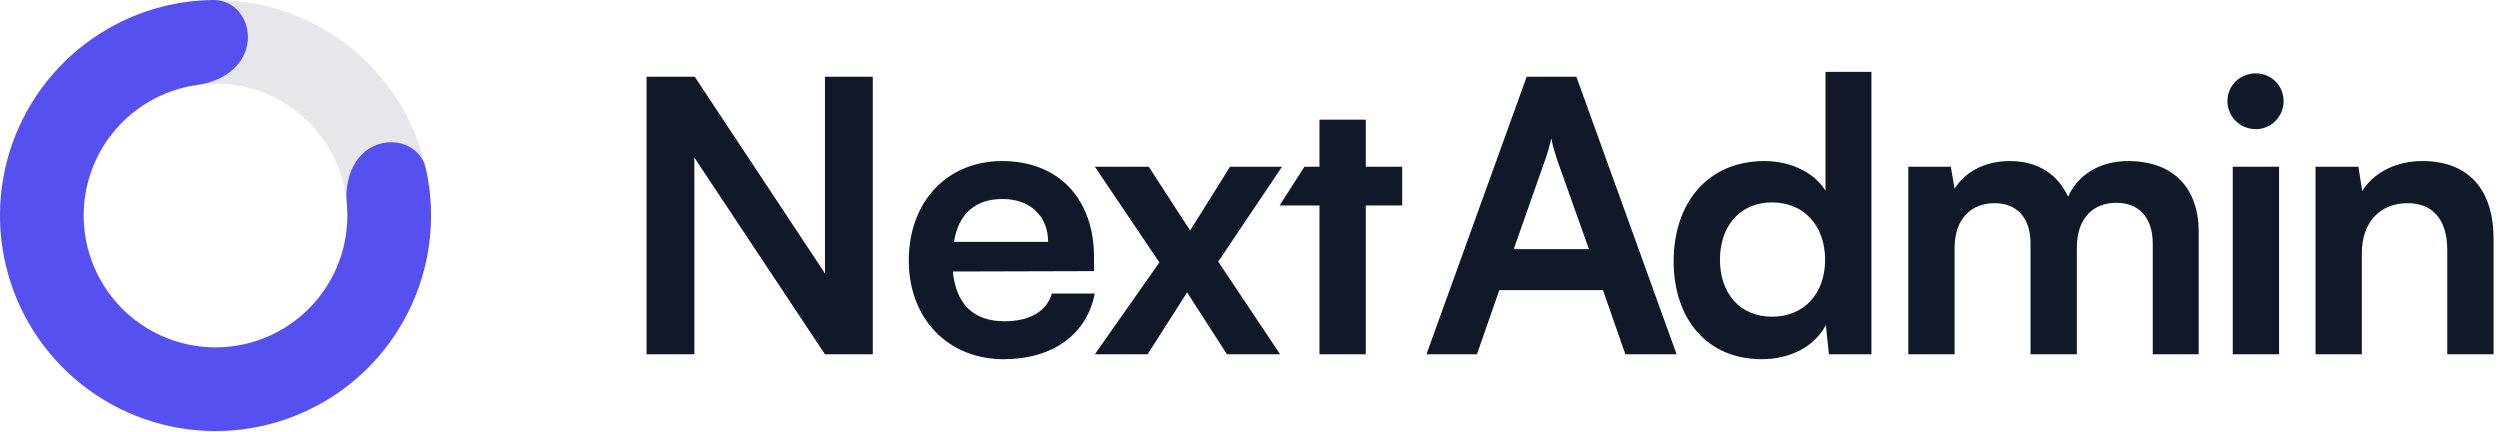
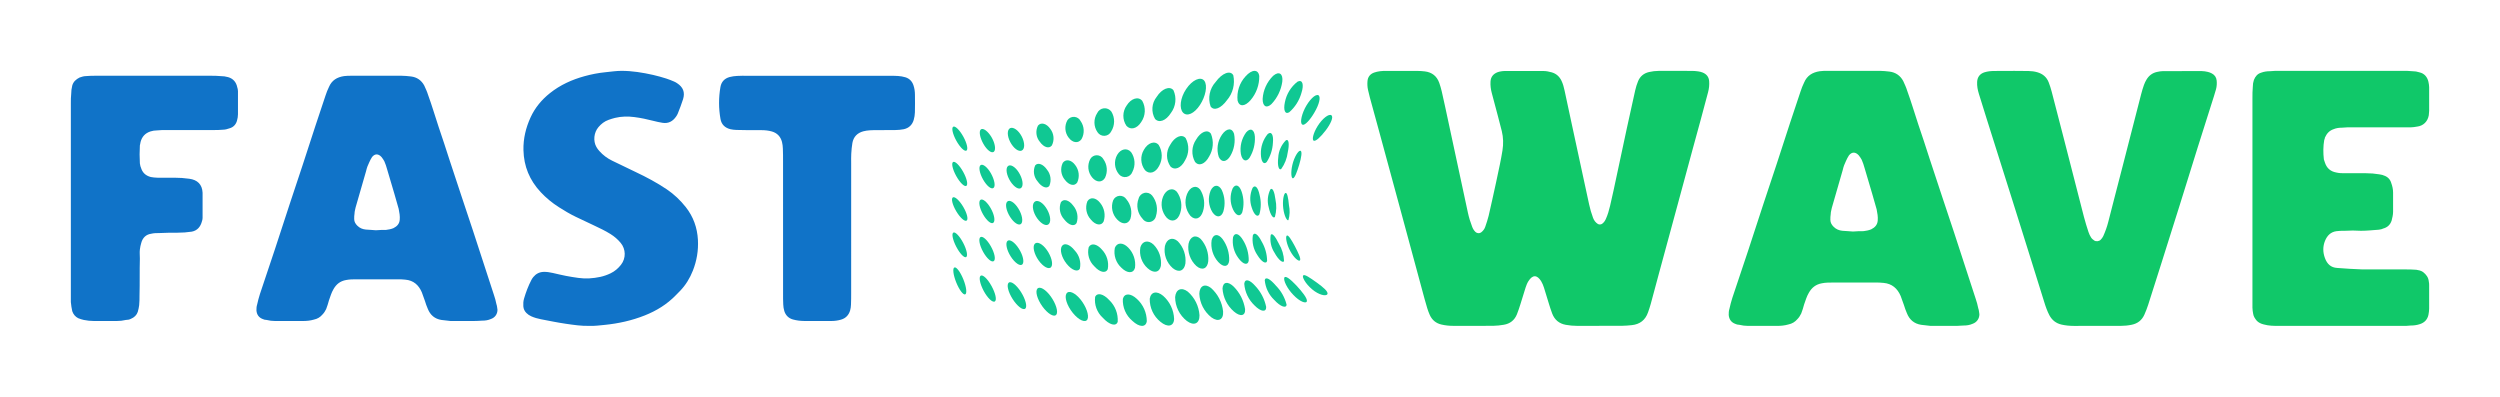
- <svg xmlns="http://www.w3.org/2000/svg" width="174" height="30" viewBox="0 0 174 30" fill="none">
-   <path d="M30 15C30 23.284 23.284 30 15 30C6.716 30 0 23.284 0 15C0 6.716 6.716 0 15 0C23.284 0 30 6.716 30 15ZM5.822 15C5.822 20.069 9.931 24.178 15 24.178C20.069 24.178 24.178 20.069 24.178 15C24.178 9.931 20.069 5.822 15 5.822C9.931 5.822 5.822 9.931 5.822 15Z" fill="#E5E7EB" />
-   <path d="M26.071 10.145C27.543 9.499 29.291 10.169 29.641 11.738C30.151 14.027 30.12 16.418 29.532 18.716C28.703 21.961 26.811 24.835 24.158 26.88C21.506 28.924 18.245 30.023 14.896 30C11.547 29.977 8.302 28.833 5.678 26.752C3.054 24.671 1.203 21.771 0.418 18.515C-0.367 15.259 -0.04 11.835 1.348 8.786C2.735 5.738 5.103 3.242 8.073 1.695C10.178 0.6 12.499 0.025 14.844 0.001C16.451 -0.016 17.501 1.534 17.208 3.114C16.914 4.695 15.372 5.69 13.778 5.904C12.732 6.044 11.711 6.365 10.762 6.859C8.944 7.806 7.495 9.333 6.647 11.198C5.798 13.063 5.597 15.159 6.078 17.151C6.558 19.143 7.691 20.917 9.296 22.191C10.902 23.464 12.887 24.164 14.937 24.178C16.986 24.192 18.981 23.52 20.604 22.269C22.227 21.018 23.384 19.259 23.892 17.274C24.157 16.237 24.237 15.17 24.136 14.119C23.981 12.519 24.599 10.79 26.071 10.145Z" fill="#5750F1" />
-   <path d="M48.329 24.657H45V5.343H48.355L57.417 19.029V5.343H60.746V24.657H57.417L48.329 10.971V24.657Z" fill="#111928" />
-   <path d="M69.856 25C65.973 25 63.251 22.173 63.251 18.131C63.251 14.036 65.92 11.209 69.751 11.209C73.661 11.209 76.144 13.824 76.144 17.893V18.87L66.316 18.897C66.554 21.195 67.769 22.358 69.909 22.358C71.679 22.358 72.842 21.671 73.212 20.429H76.197C75.642 23.283 73.264 25 69.856 25ZM69.777 13.851C67.875 13.851 66.712 14.881 66.395 16.836H72.948C72.948 15.04 71.706 13.851 69.777 13.851Z" fill="#111928" />
-   <path d="M79.874 24.657H76.202L80.693 18.263L76.202 11.605H79.954L82.833 16.044L85.608 11.605H89.227L84.788 18.21L89.095 24.657H85.396L82.622 20.35L79.874 24.657Z" fill="#111928" />
-   <path d="M95.058 24.657H91.835V14.3H89.06L90.787 11.605H91.835V8.329H95.058V11.605H97.594V14.3H95.058V24.657Z" fill="#111928" />
-   <path d="M102.795 24.657H99.281L106.256 5.343H109.717L116.692 24.657H113.125L111.566 20.192H104.354L102.795 24.657ZM107.55 11.103L105.357 17.338H110.589L108.369 11.103C108.211 10.601 108.026 10.02 107.973 9.624C107.894 9.993 107.735 10.575 107.55 11.103Z" fill="#111928" />
-   <path d="M122.615 25C118.837 25 116.486 22.226 116.486 18.184C116.486 14.115 118.864 11.209 122.8 11.209C124.623 11.209 126.235 11.975 127.054 13.27V5H130.251V24.657H127.292L127.08 22.622C126.288 24.128 124.597 25 122.615 25ZM123.329 22.041C125.574 22.041 127.027 20.429 127.027 18.078C127.027 15.727 125.574 14.088 123.329 14.088C121.083 14.088 119.709 15.753 119.709 18.078C119.709 20.403 121.083 22.041 123.329 22.041Z" fill="#111928" />
-   <path d="M136.04 24.657H132.817V11.605H135.776L136.04 13.137C136.701 12.054 138.022 11.209 139.898 11.209C141.879 11.209 143.253 12.186 143.94 13.692C144.6 12.186 146.133 11.209 148.114 11.209C151.285 11.209 153.028 13.111 153.028 16.123V24.657H149.832V16.968C149.832 15.092 148.828 14.115 147.295 14.115C145.736 14.115 144.548 15.119 144.548 17.259V24.657H141.324V16.942C141.324 15.119 140.347 14.141 138.814 14.141C137.282 14.141 136.04 15.145 136.04 17.259V24.657Z" fill="#111928" />
-   <path d="M157.012 8.989C155.902 8.989 155.03 8.118 155.03 7.034C155.03 5.951 155.902 5.106 157.012 5.106C158.068 5.106 158.94 5.951 158.94 7.034C158.94 8.118 158.068 8.989 157.012 8.989ZM155.4 24.657V11.605H158.623V24.657H155.4Z" fill="#111928" />
-   <path d="M164.384 24.657H161.161V11.605H164.146L164.41 13.296C165.23 11.975 166.815 11.209 168.585 11.209C171.861 11.209 173.552 13.243 173.552 16.625V24.657H170.329V17.391C170.329 15.198 169.245 14.141 167.581 14.141C165.599 14.141 164.384 15.515 164.384 17.629V24.657Z" fill="#111928" />
+ <svg xmlns="http://www.w3.org/2000/svg" version="1.1" width="3180.254" height="504.71" viewBox="0 0 3180.254 504.71">
+   <g transform="scale(9.012679) translate(10, 10)">
+     <defs id="SvgjsDefs1055" />
+     <g id="SvgjsG1056" featureKey="nameLeftFeature-0" transform="matrix(1.236273,0,0,1.236273,-2.967055,-14.14332)" fill="#1073c8">
+       <path d="M5.04 40 c-0.4 0 -0.76 -0.04 -1.16 -0.12 c-0.2 -0.04 -0.44 -0.12 -0.64 -0.2 c-0.32 -0.16 -0.56 -0.44 -0.68 -0.8 c-0.08 -0.32 -0.12 -0.68 -0.16 -1.04 l0 -1.08 l0 -10.8 l0 -10.84 c0 -0.36 0 -0.68 0.04 -1.04 c0 -0.32 0.04 -0.64 0.12 -0.96 c0.12 -0.44 0.44 -0.72 0.84 -0.92 c0.24 -0.08 0.48 -0.16 0.72 -0.16 c0.4 -0.04 0.8 -0.04 1.16 -0.04 l6 0 l7.04 0 c0.4 0 0.8 0 1.16 0.04 c0.32 0 0.6 0.04 0.88 0.12 c0.56 0.16 0.92 0.56 1.04 1.16 c0.04 0.12 0.08 0.28 0.08 0.44 l0 2.64 c0 0.24 -0.04 0.48 -0.12 0.76 c-0.12 0.4 -0.4 0.72 -0.84 0.84 c-0.24 0.08 -0.48 0.16 -0.76 0.16 c-0.36 0.04 -0.76 0.04 -1.16 0.04 l-5.32 0 c-0.36 0 -0.68 0 -1.04 0.04 c-0.28 0 -0.52 0.04 -0.76 0.12 c-0.6 0.2 -0.96 0.6 -1.12 1.2 c-0.04 0.16 -0.04 0.28 -0.08 0.4 c-0.04 0.68 -0.04 1.36 0 2.04 c0.04 0.16 0.04 0.32 0.12 0.48 c0.16 0.56 0.52 0.92 1.12 1.08 c0.24 0.04 0.48 0.08 0.76 0.08 l1.92 0 c0.6 0 1.16 0.04 1.72 0.12 c0.92 0.12 1.48 0.64 1.52 1.6 l0 2.88 c0 0.16 -0.04 0.28 -0.08 0.4 c-0.16 0.6 -0.52 1.04 -1.16 1.16 c-0.52 0.08 -1.08 0.12 -1.64 0.12 c-0.68 0 -1.36 0 -2.04 0.04 c-0.32 0 -0.64 0 -0.96 0.08 c-0.56 0.08 -0.96 0.44 -1.12 1.04 c-0.08 0.24 -0.12 0.48 -0.16 0.76 c-0.04 0.32 0 0.68 0 1.04 c-0.04 1.4 0 2.76 -0.04 4.16 c0 0.4 0 0.76 -0.04 1.16 c-0.04 0.24 -0.08 0.52 -0.16 0.76 c-0.12 0.36 -0.4 0.64 -0.8 0.8 c-0.16 0.08 -0.36 0.12 -0.56 0.12 c-0.32 0.08 -0.68 0.12 -1.04 0.12 l-2.6 0 z M25.709 40 c-0.32 0 -0.64 -0.04 -0.96 -0.12 c-0.16 0 -0.32 -0.04 -0.48 -0.12 c-0.4 -0.16 -0.64 -0.48 -0.68 -0.96 c0 -0.2 0 -0.44 0.08 -0.68 c0.08 -0.4 0.2 -0.8 0.32 -1.2 c1.16 -3.4 2.28 -6.84 3.4 -10.28 c1 -2.96 1.96 -5.92 2.92 -8.88 c0.4 -1.16 0.76 -2.32 1.16 -3.48 c0.12 -0.36 0.24 -0.68 0.4 -1 c0.32 -0.76 0.92 -1.12 1.72 -1.24 c0.28 -0.04 0.56 -0.04 0.88 -0.04 l1.92 0 l3.76 0 c0.36 0 0.72 0.04 1.08 0.08 c0.68 0.08 1.2 0.44 1.52 1.04 c0.16 0.36 0.32 0.68 0.44 1.08 c0.44 1.2 0.8 2.44 1.2 3.64 c0.44 1.28 0.84 2.52 1.24 3.76 c0.88 2.72 1.8 5.4 2.68 8.08 c0.8 2.44 1.6 4.92 2.4 7.36 c0.12 0.32 0.2 0.68 0.28 1.04 c0.08 0.2 0.08 0.44 0.12 0.64 c0 0.48 -0.28 0.88 -0.72 1.04 c-0.36 0.16 -0.68 0.2 -1.04 0.2 c-0.44 0.04 -0.84 0.04 -1.28 0.04 l-0.76 0 l-1.56 0 c-0.32 -0.04 -0.68 -0.08 -1.04 -0.12 c-0.76 -0.12 -1.28 -0.56 -1.56 -1.28 c-0.12 -0.28 -0.24 -0.6 -0.32 -0.88 c-0.12 -0.36 -0.24 -0.68 -0.36 -1 c-0.36 -0.84 -0.96 -1.36 -1.88 -1.44 c-0.32 -0.04 -0.6 -0.04 -0.88 -0.04 l-4.64 0 c-0.44 0 -0.84 0 -1.24 0.08 c-0.68 0.12 -1.12 0.48 -1.44 1.04 c-0.24 0.4 -0.36 0.84 -0.52 1.28 c-0.08 0.32 -0.2 0.68 -0.32 1 c-0.12 0.24 -0.24 0.44 -0.44 0.64 c-0.24 0.28 -0.56 0.48 -0.96 0.56 c-0.4 0.12 -0.84 0.16 -1.24 0.16 l-3.2 0 z M37.229 29.64 c0.44 -0.04 0.8 -0.04 1.16 -0.04 c0.28 -0.04 0.56 -0.08 0.84 -0.2 c0.4 -0.2 0.68 -0.48 0.72 -0.96 c0.04 -0.4 -0.04 -0.84 -0.12 -1.24 l-0.48 -1.68 c-0.28 -0.96 -0.56 -1.88 -0.84 -2.84 c-0.08 -0.32 -0.2 -0.64 -0.32 -0.92 c-0.08 -0.16 -0.2 -0.32 -0.32 -0.48 c-0.36 -0.4 -0.76 -0.4 -1.08 0 c-0.12 0.2 -0.24 0.4 -0.32 0.6 c-0.16 0.32 -0.28 0.64 -0.36 1 c-0.4 1.4 -0.8 2.76 -1.2 4.16 c-0.04 0.24 -0.12 0.44 -0.12 0.68 c-0.04 0.2 -0.04 0.44 -0.04 0.64 c0 0.32 0.16 0.56 0.36 0.76 c0.28 0.28 0.6 0.4 0.96 0.44 c0.4 0.04 0.84 0.04 1.16 0.08 z M61.609 40.556 c-0.903 0.028 -1.796 -0.11 -2.687 -0.238 c-0.954 -0.138 -1.9 -0.337 -2.848 -0.517 c-0.38 -0.072 -0.752 -0.178 -1.106 -0.336 c-0.208 -0.093 -0.394 -0.216 -0.555 -0.378 c-0.213 -0.214 -0.334 -0.468 -0.354 -0.771 c-0.018 -0.291 -0.003 -0.579 0.079 -0.86 c0.217 -0.743 0.488 -1.465 0.847 -2.152 c0.059 -0.113 0.132 -0.222 0.213 -0.321 c0.301 -0.367 0.687 -0.571 1.167 -0.59 c0.358 -0.014 0.705 0.043 1.052 0.121 c0.502 0.113 1.002 0.237 1.507 0.335 c0.473 0.092 0.951 0.166 1.428 0.233 c0.838 0.118 1.669 0.058 2.494 -0.118 c0.41 -0.088 0.803 -0.229 1.182 -0.411 c0.474 -0.228 0.861 -0.563 1.182 -0.972 c0.58 -0.74 0.566 -1.774 -0.034 -2.497 c-0.33 -0.398 -0.718 -0.734 -1.16 -1.01 c-0.602 -0.377 -1.241 -0.679 -1.882 -0.981 c-0.698 -0.329 -1.397 -0.658 -2.093 -0.991 c-0.668 -0.32 -1.302 -0.702 -1.927 -1.1 c-0.765 -0.487 -1.458 -1.057 -2.076 -1.719 c-1.26 -1.35 -1.923 -2.941 -1.964 -4.795 c-0.029 -1.316 0.273 -2.555 0.815 -3.739 c0.505 -1.103 1.266 -2.012 2.21 -2.765 c1.176 -0.938 2.519 -1.543 3.96 -1.938 c0.777 -0.213 1.566 -0.37 2.369 -0.448 c0.608 -0.058 1.212 -0.155 1.826 -0.157 c1.231 -0.003 2.435 0.198 3.63 0.466 c0.502 0.112 0.997 0.258 1.489 0.41 c0.306 0.094 0.603 0.223 0.9 0.345 c0.118 0.048 0.23 0.115 0.338 0.186 c0.693 0.453 0.928 1.035 0.686 1.827 c-0.168 0.553 -0.392 1.089 -0.598 1.63 c-0.045 0.119 -0.116 0.23 -0.187 0.336 c-0.373 0.556 -0.882 0.84 -1.562 0.732 c-0.349 -0.055 -0.695 -0.133 -1.037 -0.221 c-0.718 -0.186 -1.44 -0.339 -2.176 -0.434 c-0.741 -0.096 -1.478 -0.084 -2.206 0.092 c-0.25 0.06 -0.495 0.14 -0.737 0.226 c-0.467 0.164 -0.844 0.458 -1.162 0.835 c-0.518 0.616 -0.621 1.559 -0.23 2.264 c0.092 0.167 0.215 0.32 0.342 0.464 c0.411 0.462 0.899 0.827 1.455 1.097 c0.897 0.436 1.792 0.875 2.695 1.3 c1.224 0.576 2.415 1.212 3.538 1.968 c0.836 0.562 1.56 1.254 2.178 2.037 c0.858 1.088 1.31 2.348 1.384 3.742 c0.064 1.21 -0.132 2.372 -0.573 3.496 c-0.345 0.879 -0.828 1.67 -1.489 2.348 c-0.158 0.161 -0.316 0.32 -0.474 0.482 c-1.004 1.032 -2.196 1.763 -3.532 2.294 c-1.48 0.587 -3.009 0.924 -4.586 1.083 c-0.576 0.058 -1.151 0.13 -1.734 0.113 z M86.091 39.996 c-0.42 -0.003 -0.837 -0.057 -1.242 -0.168 c-0.506 -0.139 -0.839 -0.476 -0.994 -0.967 c-0.077 -0.242 -0.107 -0.504 -0.121 -0.76 c-0.023 -0.418 -0.02 -0.838 -0.02 -1.256 c-0.001 -5.027 -0 -10.054 -0.002 -15.082 c0 -0.484 0 -0.967 -0.02 -1.45 c-0.011 -0.256 -0.037 -0.517 -0.103 -0.764 c-0.162 -0.604 -0.544 -1.011 -1.156 -1.188 c-0.375 -0.108 -0.759 -0.146 -1.147 -0.149 c-0.612 -0.005 -1.224 -0.004 -1.837 -0.007 c-0.354 -0.002 -0.709 -0.002 -1.063 -0.019 c-0.224 -0.01 -0.453 -0.028 -0.67 -0.08 c-0.619 -0.149 -1.032 -0.526 -1.146 -1.166 c-0.216 -1.217 -0.217 -2.437 -0.006 -3.655 c0.104 -0.6 0.472 -0.981 1.05 -1.139 c0.277 -0.076 0.57 -0.108 0.857 -0.126 c0.386 -0.024 0.773 -0.018 1.16 -0.018 c2.675 -0.001 5.349 -0 8.024 -0 s5.35 -0.001 8.024 0.001 c0.387 0 0.775 -0.006 1.16 0.023 c0.287 0.022 0.579 0.067 0.852 0.152 c0.458 0.143 0.764 0.466 0.915 0.925 c0.112 0.339 0.162 0.691 0.165 1.047 c0.007 0.676 0.014 1.354 -0.005 2.03 c-0.008 0.287 -0.054 0.58 -0.134 0.856 c-0.166 0.571 -0.556 0.942 -1.138 1.068 c-0.312 0.067 -0.638 0.086 -0.959 0.094 c-0.676 0.015 -1.353 0.007 -2.03 0.011 c-0.29 0.002 -0.581 -0.004 -0.87 0.018 c-0.256 0.02 -0.516 0.048 -0.762 0.116 c-0.681 0.187 -1.119 0.629 -1.244 1.332 c-0.073 0.411 -0.104 0.831 -0.13 1.248 c-0.022 0.353 -0.009 0.708 -0.009 1.063 c0 4.931 0 9.862 -0.001 14.792 c0 0.451 -0.001 0.902 -0.02 1.353 c-0.01 0.224 -0.035 0.453 -0.099 0.667 c-0.158 0.528 -0.5 0.892 -1.041 1.048 c-0.343 0.099 -0.694 0.15 -1.05 0.152 c-1.063 0.006 -2.127 0.008 -3.19 0.001 z" />
+     </g>
+     <g id="SvgjsG1057" featureKey="inlineSymbolFeature-0" transform="matrix(11.89956,0,0,11.89956,121.5102,-11.74892)" fill="#10c893">
+       <g>
+         <g>
+           <path d="M4.566,3.498c-.079-.056-.144-.102-.16-.084-.016.017.025.096.105.164.08.068.167.087.182.058C4.707,3.607,4.644,3.554,4.566,3.498Z" />
+           <path d="M4.324,3.532c-.071-.075-.13-.121-.142-.091-.012.03.031.126.108.205.076.08.153.108.16.073C4.456,3.686,4.395,3.608,4.324,3.532Z" />
+           <path d="M4.083,3.536c-.068-.08-.124-.112-.133-.066a.371.371,0,0,0,.113.235c.075.082.144.103.146.055A.486.486,0,0,0,4.083,3.536Z" />
+           <path d="M3.837,3.538c-.067-.076-.123-.089-.13-.025a.395.395,0,0,0,.122.257c.076.077.14.083.138.018A.511.511,0,0,0,3.837,3.538Z" />
+           <path d="M3.582,3.547c-.069-.067-.128-.058-.133.022a.393.393,0,0,0,.133.271c.079.069.14.055.135-.026A.483.483,0,0,0,3.582,3.547Z" />
+           <path d="M3.313,3.563c-.073-.057-.136-.027-.139.068a.376.376,0,0,0,.144.281c.083.06.145.026.138-.072A.434.434,0,0,0,3.313,3.563Z" />
+           <path d="M3.037,3.606c-.075-.057-.142-.028-.15.065a.361.361,0,0,0,.139.283c.085.063.152.031.15-.068A.406.406,0,0,0,3.037,3.606Z" />
+           <path d="M2.745,3.656c-.076-.064-.146-.048-.159.034a.342.342,0,0,0,.127.274c.084.07.158.056.162-.033A.385.385,0,0,0,2.745,3.656Z" />
+           <path d="M2.433,3.692c-.075-.07-.148-.069-.166 0a.318.318,0,0,0,.113.261c.082.077.16.08.171.004A.359.359,0,0,0,2.433,3.692Z" />
+           <path d="M2.108,3.709c-.072-.079-.146-.095-.17-.04a.285.285,0,0,0,.091.247c.076.084.158.108.177.048A.327.327,0,0,0,2.108,3.709Z" />
+           <path d="M1.764,3.698c-.067-.082-.14-.111-.166-.069-.026.042.005.142.075.229s.15.123.174.077C1.87,3.889,1.831,3.78,1.764,3.698Z" />
+           <path d="M1.411,3.662c-.061-.084-.13-.123-.158-.091-.027.032-.003.123.059.21.062.086.138.133.165.099S1.472,3.746,1.411,3.662Z" />
+           <path d="M1.057,3.608c-.054-.084-.117-.131-.144-.108-.027.023-.008.108.046.193s.122.138.15.115S1.111,3.692,1.057,3.608Z" />
+           <path d="M.709,3.539C.663,3.455.606,3.401.581,3.417s-.01.095.035.18c.045.084.105.142.132.126S.756,3.624.709,3.539Z" />
+           <ellipse cx="0.333" cy="3.479" rx="0.046" ry="0.172" transform="translate(-1.27067 0.37367) rotate(-21.84494)" />
+         </g>
+         <g>
+           <path d="M4.307,3.067c-.042-.078-.079-.139-.096-.125-.017.013-.004.098.041.182.045.084.103.129.116.111C4.382,3.216,4.348,3.146,4.307,3.067Z" />
+           <path d="M4.119,3.041c-.041-.085-.08-.136-.098-.108a.299.299,0,0,0,.045.212c.047.087.102.128.113.098A.421.421,0,0,0,4.119,3.041Z" />
+           <path d="M3.914,3.013c-.042-.084-.087-.119-.105-.075a.329.329,0,0,0,.053.234c.051.084.106.113.116.069A.463.463,0,0,0,3.914,3.013Z" />
+           <path d="M3.691,2.993c-.046-.077-.097-.093-.117-.033a.333.333,0,0,0,.064.249c.056.077.112.089.122.03A.449.449,0,0,0,3.691,2.993Z" />
+           <path d="M3.45,2.983c-.052-.068-.111-.063-.13.012a.32.32,0,0,0,.078.259c.062.068.121.061.13-.014A.407.407,0,0,0,3.45,2.983Z" />
+           <path d="M3.191,2.982c-.06-.057-.126-.031-.145.056a.299.299,0,0,0,.093.264c.069.059.132.032.141-.057A.356.356,0,0,0,3.191,2.982Z" />
+           <path d="M2.919,3.009c-.063-.056-.132-.03-.153.056a.285.285,0,0,0,.092.262c.071.059.138.034.151-.055A.329.329,0,0,0,2.919,3.009Z" />
+           <path d="M2.632,3.049c-.063-.06-.134-.045-.157.03a.27.27,0,0,0,.086.25c.071.064.141.052.157-.028A.309.309,0,0,0,2.632,3.049Z" />
+           <path d="M2.33,3.083c-.063-.064-.133-.061-.158.004a.253.253,0,0,0,.079.237c.069.068.141.069.16 0A.288.288,0,0,0,2.33,3.083Z" />
+           <path d="M2.019,3.108c-.06-.07-.129-.082-.157-.029a.234.234,0,0,0,.065.225c.064.073.137.091.161.035A.266.266,0,0,0,2.019,3.108Z" />
+           <path d="M1.696,3.118c-.057-.073-.124-.095-.152-.052-.028.043-.004.135.056.21s.131.103.157.058A.241.241,0,0,0,1.696,3.118Z" />
+           <path d="M1.366,3.113c-.053-.075-.117-.106-.145-.073-.027.033-.007.12.047.196s.123.113.149.078S1.419,3.188,1.366,3.113Z" />
+           <path d="M1.033,3.096c-.049-.077-.109-.116-.135-.091s-.01.107.039.184c.049.077.112.12.138.094S1.082,3.172,1.033,3.096Z" />
+           <path d="M.701,3.068c-.044-.078-.099-.126-.124-.108s-.011.096.033.175.1.128.126.109S.745,3.146.701,3.068Z" />
+           <ellipse cx="0.332" cy="3.051" rx="0.047" ry="0.164" transform="translate(-1.36821 0.49626) rotate(-27.43615)" />
+         </g>
+         <g>
+           <path d="M4.237,2.58c-.008-.087-.021-.153-.042-.144-.02.009-.037.094-.025.185.012.091.045.15.061.137A.367.367,0,0,0,4.237,2.58Z" />
+           <path d="M4.077,2.513c-.011-.089-.034-.145-.06-.12a.299.299,0,0,0-.02.213c.019.091.056.14.074.113A.434.434,0,0,0,4.077,2.513Z" />
+           <path d="M3.889,2.459c-.018-.086-.052-.126-.083-.084a.317.317,0,0,0-.01.235c.027.086.07.12.091.078A.447.447,0,0,0,3.889,2.459Z" />
+           <path d="M3.676,2.421c-.026-.079-.074-.098-.107-.039a.309.309,0,0,0,.004.248c.036.078.086.093.11.036A.415.415,0,0,0,3.676,2.421Z" />
+           <path d="M3.44,2.4c-.037-.069-.097-.066-.132.008A.285.285,0,0,0,3.33,2.665c.046.068.104.064.129-.009A.365.365,0,0,0,3.44,2.4Z" />
+           <path d="M3.183,2.394c-.048-.057-.12-.032-.155.055a.257.257,0,0,0,.041.259c.057.057.121.033.148-.053A.309.309,0,0,0,3.183,2.394Z" />
+           <path d="M2.907,2.421c-.052-.055-.127-.028-.163.058a.242.242,0,0,0,.046.254c.06.056.128.031.156-.055A.283.283,0,0,0,2.907,2.421Z" />
+           <path d="M2.614,2.466a.092.092,0,0,0-.16.036.23.23,0,0,0,.048.241.087.087,0,0,0,.157-.031A.265.265,0,0,0,2.614,2.466Z" />
+           <path d="M2.309,2.511a.089.089,0,0,0-.157.012.218.218,0,0,0,.048.228c.059.062.128.06.156-.007A.246.246,0,0,0,2.309,2.511Z" />
+           <path d="M1.998,2.554c-.051-.066-.12-.073-.152-.019a.208.208,0,0,0,.041.216c.055.067.124.079.152.023A.233.233,0,0,0,1.998,2.554Z" />
+           <path d="M1.678,2.586c-.05-.068-.115-.085-.146-.04a.196.196,0,0,0,.039.203c.053.069.119.09.147.044A.214.214,0,0,0,1.678,2.586Z" />
+           <path d="M1.353,2.607c-.048-.07-.11-.096-.139-.06s-.013.12.037.19.113.1.141.064S1.402,2.677,1.353,2.607Z" />
+           <path d="M1.026,2.618C.981,2.546.922,2.511.895,2.539s-.012.107.034.18.106.11.132.082S1.072,2.69,1.026,2.618Z" />
+           <path d="M.699,2.616c-.043-.075-.097-.118-.122-.098-.025.02-.011.097.032.172S.706,2.81.731,2.789.742,2.691.699,2.616Z" />
+           <ellipse cx="0.332" cy="2.626" rx="0.049" ry="0.16" transform="translate(-1.28584 0.53119) rotate(-30.47155)" />
+         </g>
+         <g>
+           <path d="M4.359,2.1c.026-.087.038-.162.013-.165-.024-.003-.072.073-.094.166-.022.093-.013.164.007.161C4.306,2.258,4.333,2.187,4.359,2.1Z" />
+           <path d="M4.223,1.953c.02-.093.014-.16-.021-.143a.313.313,0,0,0-.092.207c-.012.096.008.154.035.135A.429.429,0,0,0,4.223,1.953Z" />
+           <path d="M4.047,1.84c.009-.092-.017-.141-.062-.103a.354.354,0,0,0-.081.237c.002.091.034.131.069.095A.464.464,0,0,0,4.047,1.84Z" />
+           <path d="M3.833,1.767c-.006-.085-.053-.109-.104-.049a.342.342,0,0,0-.062.256c.016.081.063.1.103.044A.437.437,0,0,0,3.833,1.767Z" />
+           <path d="M3.586,1.734c-.022-.073-.088-.069-.143.01a.3.3,0,0,0-.038.265c.032.068.091.063.136-.011A.374.374,0,0,0,3.586,1.734Z" />
+           <path d="M3.312,1.734c-.039-.058-.122-.025-.177.07a.251.251,0,0,0-.011.265c.046.053.118.025.166-.065A.302.302,0,0,0,3.312,1.734Z" />
+           <path d="M3.012,1.785c-.045-.053-.131-.016-.183.079a.229.229,0,0,0,.003.258c.051.05.126.019.173-.073A.269.269,0,0,0,3.012,1.785Z" />
+           <path d="M2.692,1.866c-.047-.054-.128-.026-.175.057a.215.215,0,0,0,.013.243c.052.053.125.031.167-.051A.247.247,0,0,0,2.692,1.866Z" />
+           <path d="M2.365,1.952c-.048-.056-.124-.04-.166.033a.203.203,0,0,0,.021.228.093.093,0,0,0,.16-.027A.227.227,0,0,0,2.365,1.952Z" />
+           <path d="M2.036,2.035a.089.089,0,0,0-.156-.001.197.197,0,0,0,.022.217c.05.061.117.065.153.006A.218.218,0,0,0,2.036,2.035Z" />
+           <path d="M1.702,2.105c-.046-.064-.113-.075-.148-.026a.187.187,0,0,0,.026.202c.049.064.114.079.146.03A.201.201,0,0,0,1.702,2.105Z" />
+           <path d="M1.367,2.159c-.046-.067-.109-.088-.14-.05a.179.179,0,0,0,.029.19c.047.067.109.092.139.053A.189.189,0,0,0,1.367,2.159Z" />
+           <path d="M1.033,2.193C.989,2.122.93,2.09.902,2.119s-.014.109.031.179.104.105.131.075S1.077,2.263,1.033,2.193Z" />
+           <path d="M.702,2.203c-.042-.074-.097-.117-.123-.097s-.012.097.031.172.097.119.123.098S.744,2.278.702,2.203Z" />
+           <ellipse cx="0.332" cy="2.21" rx="0.048" ry="0.162" transform="translate(-1.02419 0.43382) rotate(-28.81313)" />
+         </g>
+         <g>
+           <path d="M4.672,1.695c.06-.078.097-.161.068-.181-.029-.021-.107.039-.162.127-.055.088-.07.165-.047.175C4.555,1.826,4.612,1.773,4.672,1.695Z" />
+           <path d="M4.558,1.447c.049-.094.059-.176.014-.173-.045.003-.121.094-.162.193-.04.099-.037.167-0.0.16C4.446,1.618,4.509,1.542,4.558,1.447Z" />
+           <path d="M4.385,1.25c.033-.101.013-.165-.047-.134a.409.409,0,0,0-.149.243c-.021.099.004.149.052.119A.475.475,0,0,0,4.385,1.25Z" />
+           <path d="M4.158,1.117c.012-.096-.038-.131-.108-.071a.419.419,0,0,0-.125.275c-0.0.09.046.114.104.061A.484.484,0,0,0,4.158,1.117Z" />
+           <path d="M3.885,1.049c-.011-.083-.087-.082-.163.004a.365.365,0,0,0-.094.289c.021.074.086.07.153-.006A.429.429,0,0,0,3.885,1.049Z" />
+           <path d="M3.577,1.04c-.034-.064-.133-.027-.21.08a.289.289,0,0,0-.059.29c.04.056.123.023.194-.075A.342.342,0,0,0,3.577,1.04Z" />
+           <path d="M3.233,1.105c-.043-.056-.144-.009-.215.098-.072.107-.084.23-.037.28.047.05.133.012.2-.09C3.248,1.292,3.275,1.161,3.233,1.105Z" />
+           <path d="M2.867,1.217c-.045-.055-.138-.017-.199.079a.232.232,0,0,0-.019.262c.048.051.129.022.188-.071A.266.266,0,0,0,2.867,1.217Z" />
+           <path d="M2.497,1.343c-.046-.056-.132-.029-.184.054a.211.211,0,0,0-.003.243c.049.053.125.034.175-.046A.237.237,0,0,0,2.497,1.343Z" />
+           <path d="M2.131,1.471a.098.098,0,0,0-.168.017.203.203,0,0,0,.004.228.093.093,0,0,0,.162-.011A.223.223,0,0,0,2.131,1.471Z" />
+           <path d="M1.766,1.583a.091.091,0,0,0-.156-.011.187.187,0,0,0,.015.209c.047.062.114.07.152.016A.201.201,0,0,0,1.766,1.583Z" />
+           <path d="M1.406,1.675c-.045-.065-.111-.081-.146-.038a.176.176,0,0,0,.023.193c.046.065.109.085.142.042A.185.185,0,0,0,1.406,1.675Z" />
+           <path d="M1.053,1.741C1.009,1.673.947,1.644.918,1.676S.901,1.788.946,1.857s.104.099.134.067S1.098,1.809,1.053,1.741Z" />
+           <path d="M.709,1.774C.666,1.702.609,1.661.583,1.682s-.012.098.03.172.098.116.124.093S.752,1.847.709,1.774Z" />
+           <ellipse cx="0.333" cy="1.792" rx="0.048" ry="0.162" transform="matrix(0.87629, -0.48178, 0.48178, 0.87629, -0.82202, 0.38191)" />
+         </g>
+       </g>
+     </g>
+     <g id="SvgjsG1058" featureKey="nameRightFeature-0" transform="matrix(1.285654,0,0,1.285654,182.1253,-15.42785)" fill="#10c869">
+       <path d="M26.134 39.998 c-0.806 0 -1.611 -0 -2.417 -0.001 c-0.42 0 -0.835 -0.038 -1.249 -0.113 c-0.73 -0.132 -1.228 -0.543 -1.494 -1.228 c-0.14 -0.359 -0.252 -0.73 -0.368 -1.098 c-0.182 -0.584 -0.349 -1.174 -0.538 -1.755 c-0.08 -0.244 -0.174 -0.49 -0.308 -0.706 c-0.453 -0.729 -0.942 -0.723 -1.396 -0.014 c-0.137 0.214 -0.233 0.461 -0.313 0.704 c-0.201 0.612 -0.378 1.232 -0.573 1.846 c-0.117 0.368 -0.236 0.737 -0.38 1.094 c-0.262 0.65 -0.754 1.036 -1.442 1.149 c-0.38 0.062 -0.767 0.112 -1.152 0.115 c-1.482 0.013 -2.964 0.006 -4.446 0.003 c-0.42 0 -0.835 -0.047 -1.246 -0.142 c-0.609 -0.141 -1.037 -0.5 -1.288 -1.066 c-0.104 -0.235 -0.192 -0.478 -0.27 -0.724 c-0.107 -0.338 -0.202 -0.68 -0.295 -1.022 c-0.926 -3.42 -1.85 -6.842 -2.777 -10.263 c-0.733 -2.705 -1.47 -5.41 -2.206 -8.114 c-0.339 -1.243 -0.683 -2.485 -1.021 -3.729 c-0.076 -0.28 -0.142 -0.562 -0.205 -0.845 c-0.07 -0.317 -0.085 -0.638 -0.058 -0.961 c0.039 -0.467 0.292 -0.779 0.721 -0.937 c0.21 -0.077 0.435 -0.121 0.657 -0.151 c0.222 -0.03 0.45 -0.033 0.675 -0.033 c1.128 -0.003 2.255 -0.005 3.383 0.001 c0.289 0.001 0.58 0.017 0.867 0.053 c0.774 0.096 1.308 0.513 1.573 1.249 c0.108 0.303 0.197 0.614 0.272 0.927 c0.135 0.564 0.255 1.131 0.377 1.698 c0.833 3.874 1.666 7.748 2.496 11.623 c0.115 0.538 0.276 1.06 0.475 1.571 c0.082 0.211 0.194 0.405 0.364 0.563 c0.168 0.157 0.442 0.178 0.62 0.04 c0.21 -0.162 0.367 -0.365 0.45 -0.615 c0.132 -0.397 0.275 -0.793 0.37 -1.2 c0.278 -1.192 0.537 -2.389 0.799 -3.585 c0.152 -0.692 0.3 -1.385 0.441 -2.08 c0.102 -0.505 0.2 -1.012 0.28 -1.521 c0.112 -0.707 0.096 -1.414 -0.074 -2.112 c-0.137 -0.564 -0.288 -1.124 -0.436 -1.684 c-0.222 -0.841 -0.446 -1.681 -0.67 -2.522 c-0.109 -0.408 -0.159 -0.821 -0.133 -1.244 c0.031 -0.509 0.305 -0.833 0.764 -1.015 c0.118 -0.047 0.247 -0.073 0.373 -0.096 c0.127 -0.022 0.256 -0.039 0.384 -0.039 c1.417 -0.004 2.835 -0.007 4.252 -0.003 c0.323 0 0.64 0.059 0.952 0.15 c0.495 0.144 0.842 0.459 1.064 0.916 c0.169 0.35 0.266 0.725 0.347 1.104 c0.242 1.134 0.484 2.269 0.729 3.402 c0.652 3.023 1.308 6.046 1.959 9.069 c0.109 0.505 0.251 1 0.433 1.483 c0.104 0.278 0.272 0.509 0.528 0.67 c0.126 0.08 0.335 0.073 0.456 -0.011 c0.192 -0.133 0.32 -0.316 0.415 -0.524 c0.215 -0.471 0.355 -0.968 0.474 -1.47 c0.134 -0.564 0.261 -1.13 0.382 -1.697 c0.486 -2.268 0.966 -4.538 1.454 -6.805 c0.298 -1.386 0.602 -2.77 0.916 -4.153 c0.078 -0.344 0.181 -0.687 0.317 -1.012 c0.224 -0.539 0.634 -0.879 1.212 -1.01 c0.348 -0.078 0.698 -0.123 1.054 -0.124 c1.224 -0.002 2.449 -0.003 3.673 0.002 c0.225 0.001 0.451 0.023 0.674 0.054 c0.158 0.022 0.318 0.062 0.466 0.121 c0.424 0.167 0.684 0.469 0.724 0.937 c0.035 0.422 -0.012 0.836 -0.122 1.244 c-0.268 0.996 -0.53 1.993 -0.799 2.988 c-0.303 1.12 -0.614 2.237 -0.918 3.356 c-0.549 2.021 -1.094 4.042 -1.642 6.064 c-0.675 2.488 -1.352 4.974 -2.027 7.462 c-0.303 1.12 -0.598 2.241 -0.904 3.36 c-0.085 0.31 -0.191 0.615 -0.296 0.919 c-0.294 0.848 -0.896 1.315 -1.784 1.407 c-0.352 0.036 -0.706 0.067 -1.06 0.071 c-0.838 0.01 -1.675 0.003 -2.513 0.003 z M42.469 40 c-0.32 0 -0.64 -0.04 -0.96 -0.12 c-0.16 0 -0.32 -0.04 -0.48 -0.12 c-0.4 -0.16 -0.64 -0.48 -0.68 -0.96 c0 -0.2 0 -0.44 0.08 -0.68 c0.08 -0.4 0.2 -0.8 0.32 -1.2 c1.16 -3.4 2.28 -6.84 3.4 -10.28 c1 -2.96 1.96 -5.92 2.92 -8.88 c0.4 -1.16 0.76 -2.32 1.16 -3.48 c0.12 -0.36 0.24 -0.68 0.4 -1 c0.32 -0.76 0.92 -1.12 1.72 -1.24 c0.28 -0.04 0.56 -0.04 0.88 -0.04 l1.92 0 l3.76 0 c0.36 0 0.72 0.04 1.08 0.08 c0.68 0.08 1.2 0.44 1.52 1.04 c0.16 0.36 0.32 0.68 0.44 1.08 c0.44 1.2 0.8 2.44 1.2 3.64 c0.44 1.28 0.84 2.52 1.24 3.76 c0.88 2.72 1.8 5.4 2.68 8.08 c0.8 2.44 1.6 4.92 2.4 7.36 c0.12 0.32 0.2 0.68 0.28 1.04 c0.08 0.2 0.08 0.44 0.12 0.64 c0 0.48 -0.28 0.88 -0.72 1.04 c-0.36 0.16 -0.68 0.2 -1.04 0.2 c-0.44 0.04 -0.84 0.04 -1.28 0.04 l-0.76 0 l-1.56 0 c-0.32 -0.04 -0.68 -0.08 -1.04 -0.12 c-0.76 -0.12 -1.28 -0.56 -1.56 -1.28 c-0.12 -0.28 -0.24 -0.6 -0.32 -0.88 c-0.12 -0.36 -0.24 -0.68 -0.36 -1 c-0.36 -0.84 -0.96 -1.36 -1.88 -1.44 c-0.32 -0.04 -0.6 -0.04 -0.88 -0.04 l-4.64 0 c-0.44 0 -0.84 0 -1.24 0.08 c-0.68 0.12 -1.12 0.48 -1.44 1.04 c-0.24 0.4 -0.36 0.84 -0.52 1.28 c-0.08 0.32 -0.2 0.68 -0.32 1 c-0.12 0.24 -0.24 0.44 -0.44 0.64 c-0.24 0.28 -0.56 0.48 -0.96 0.56 c-0.4 0.12 -0.84 0.16 -1.24 0.16 l-3.2 0 z M53.989 29.64 c0.44 -0.04 0.8 -0.04 1.16 -0.04 c0.28 -0.04 0.56 -0.08 0.84 -0.2 c0.4 -0.2 0.68 -0.48 0.72 -0.96 c0.04 -0.4 -0.04 -0.84 -0.12 -1.24 l-0.48 -1.68 c-0.28 -0.96 -0.56 -1.88 -0.84 -2.84 c-0.08 -0.32 -0.2 -0.64 -0.32 -0.92 c-0.08 -0.16 -0.2 -0.32 -0.32 -0.48 c-0.36 -0.4 -0.76 -0.4 -1.08 0 c-0.12 0.2 -0.24 0.4 -0.32 0.6 c-0.16 0.32 -0.28 0.64 -0.36 1 c-0.4 1.4 -0.8 2.76 -1.2 4.16 c-0.04 0.24 -0.12 0.44 -0.12 0.68 c-0.04 0.2 -0.04 0.44 -0.04 0.64 c0 0.32 0.16 0.56 0.36 0.76 c0.28 0.28 0.6 0.4 0.96 0.44 c0.4 0.04 0.84 0.04 1.16 0.08 z M80.744 40 c-0.837 0 -1.674 0.003 -2.511 0.001 c-0.452 -0.001 -0.9 -0.043 -1.342 -0.143 c-0.603 -0.137 -1.046 -0.485 -1.335 -1.024 c-0.122 -0.226 -0.22 -0.466 -0.314 -0.705 c-0.093 -0.24 -0.171 -0.486 -0.248 -0.732 c-0.48 -1.537 -0.958 -3.074 -1.438 -4.611 c-0.355 -1.137 -0.713 -2.274 -1.069 -3.41 c-0.337 -1.076 -0.673 -2.151 -1.012 -3.226 c-0.94 -2.979 -1.883 -5.956 -2.822 -8.935 c-0.281 -0.89 -0.552 -1.784 -0.833 -2.675 c-0.137 -0.434 -0.222 -0.872 -0.198 -1.33 c0.028 -0.536 0.314 -0.903 0.829 -1.058 c0.343 -0.103 0.695 -0.135 1.05 -0.138 c0.74 -0.006 1.481 -0.009 2.222 -0.009 c0.515 0 1.031 0.004 1.546 0.013 c0.323 0.006 0.642 0.045 0.954 0.134 c0.595 0.17 1.029 0.527 1.254 1.108 c0.128 0.33 0.236 0.668 0.326 1.01 c0.441 1.682 0.875 3.366 1.308 5.05 c0.745 2.9 1.484 5.802 2.234 8.702 c0.145 0.561 0.32 1.114 0.499 1.665 c0.069 0.212 0.167 0.421 0.287 0.609 c0.083 0.13 0.215 0.239 0.345 0.328 c0.204 0.14 0.546 0.096 0.713 -0.087 c0.108 -0.117 0.214 -0.246 0.278 -0.388 c0.224 -0.5 0.412 -1.014 0.547 -1.546 c0.206 -0.811 0.415 -1.622 0.624 -2.432 c0.322 -1.247 0.647 -2.493 0.968 -3.741 c0.674 -2.62 1.344 -5.24 2.021 -7.859 c0.088 -0.342 0.19 -0.683 0.308 -1.016 c0.074 -0.211 0.174 -0.418 0.29 -0.609 c0.263 -0.431 0.642 -0.718 1.141 -0.826 c0.219 -0.047 0.445 -0.09 0.668 -0.091 c1.417 -0.009 2.834 -0.01 4.25 -0.003 c0.223 0.001 0.449 0.042 0.668 0.091 c0.155 0.034 0.308 0.097 0.448 0.173 c0.302 0.163 0.481 0.419 0.518 0.766 c0.034 0.324 0.015 0.644 -0.068 0.958 c-0.066 0.249 -0.144 0.495 -0.221 0.74 c-0.594 1.872 -1.193 3.743 -1.781 5.617 c-0.666 2.12 -1.319 4.243 -1.983 6.363 c-0.684 2.182 -1.374 4.361 -2.062 6.541 c-0.466 1.474 -0.931 2.948 -1.406 4.419 c-0.118 0.366 -0.26 0.728 -0.417 1.08 c-0.268 0.598 -0.732 0.964 -1.378 1.099 c-0.412 0.086 -0.828 0.125 -1.247 0.126 c-0.869 0.003 -1.739 0.001 -2.608 0.001 l0 0.002 z M100.807 40 c-0.6 0 -1.16 0 -1.72 -0.16 c-0.32 -0.08 -0.56 -0.2 -0.76 -0.4 c-0.2 -0.24 -0.36 -0.48 -0.4 -0.76 c-0.04 -0.24 -0.08 -0.44 -0.08 -0.68 l0 -1.16 l0 -10.84 l0 -11 c0 -0.4 0 -0.84 0.04 -1.24 c0 -0.28 0.04 -0.52 0.12 -0.76 c0.16 -0.4 0.4 -0.68 0.8 -0.8 c0.32 -0.12 0.64 -0.16 0.96 -0.16 c0.36 -0.04 0.72 -0.04 1.04 -0.04 l13.56 0 c0.32 0 0.68 0 1.04 0.04 c0.28 0 0.52 0.04 0.76 0.12 c0.56 0.12 0.88 0.52 1 1.04 c0.04 0.2 0.08 0.4 0.08 0.6 l0 2.6 c0 0.16 -0.04 0.32 -0.04 0.48 c-0.12 0.68 -0.6 1.16 -1.28 1.24 c-0.24 0.04 -0.48 0.08 -0.68 0.08 l-1.16 0 l-5.32 0 c-0.36 0 -0.72 0 -1.08 0.04 c-0.32 0 -0.64 0.04 -0.92 0.16 c-0.48 0.16 -0.76 0.48 -0.96 0.92 c0 0.08 -0.04 0.16 -0.08 0.28 c-0.12 0.68 -0.12 1.4 -0.04 2.12 l0.12 0.36 c0.2 0.6 0.6 0.96 1.24 1.08 c0.32 0.08 0.64 0.08 0.96 0.08 l2.32 0 c0.48 0 0.96 0.04 1.44 0.12 c0.16 0.04 0.32 0.04 0.48 0.12 c0.4 0.12 0.72 0.4 0.84 0.84 c0.12 0.32 0.2 0.68 0.2 1.04 l0 2.12 c0 0.32 -0.08 0.64 -0.16 0.96 c-0.16 0.48 -0.48 0.76 -0.96 0.88 c-0.12 0.08 -0.28 0.08 -0.44 0.12 c-0.64 0.04 -1.28 0.12 -1.96 0.12 c-0.6 -0.04 -1.2 -0.04 -1.8 0 c-0.32 0 -0.6 0 -0.88 0.04 c-0.64 0.08 -1.04 0.48 -1.28 1.08 s-0.24 1.24 0 1.88 s0.64 1.04 1.36 1.08 c0.92 0.08 1.84 0.12 2.76 0.16 l4.64 0 c0.44 0 0.84 0 1.28 0.04 c0.24 0.04 0.48 0.08 0.72 0.24 c0.36 0.28 0.6 0.6 0.64 1.04 c0.04 0.16 0.04 0.32 0.04 0.48 l0 2.52 c0 0.2 -0.04 0.44 -0.08 0.68 c-0.12 0.52 -0.44 0.84 -0.92 1 c-0.36 0.12 -0.68 0.16 -1.04 0.16 c-0.28 0.04 -0.6 0.04 -0.88 0.04 l-13.52 0 z" />
+     </g>
+   </g>
</svg>
